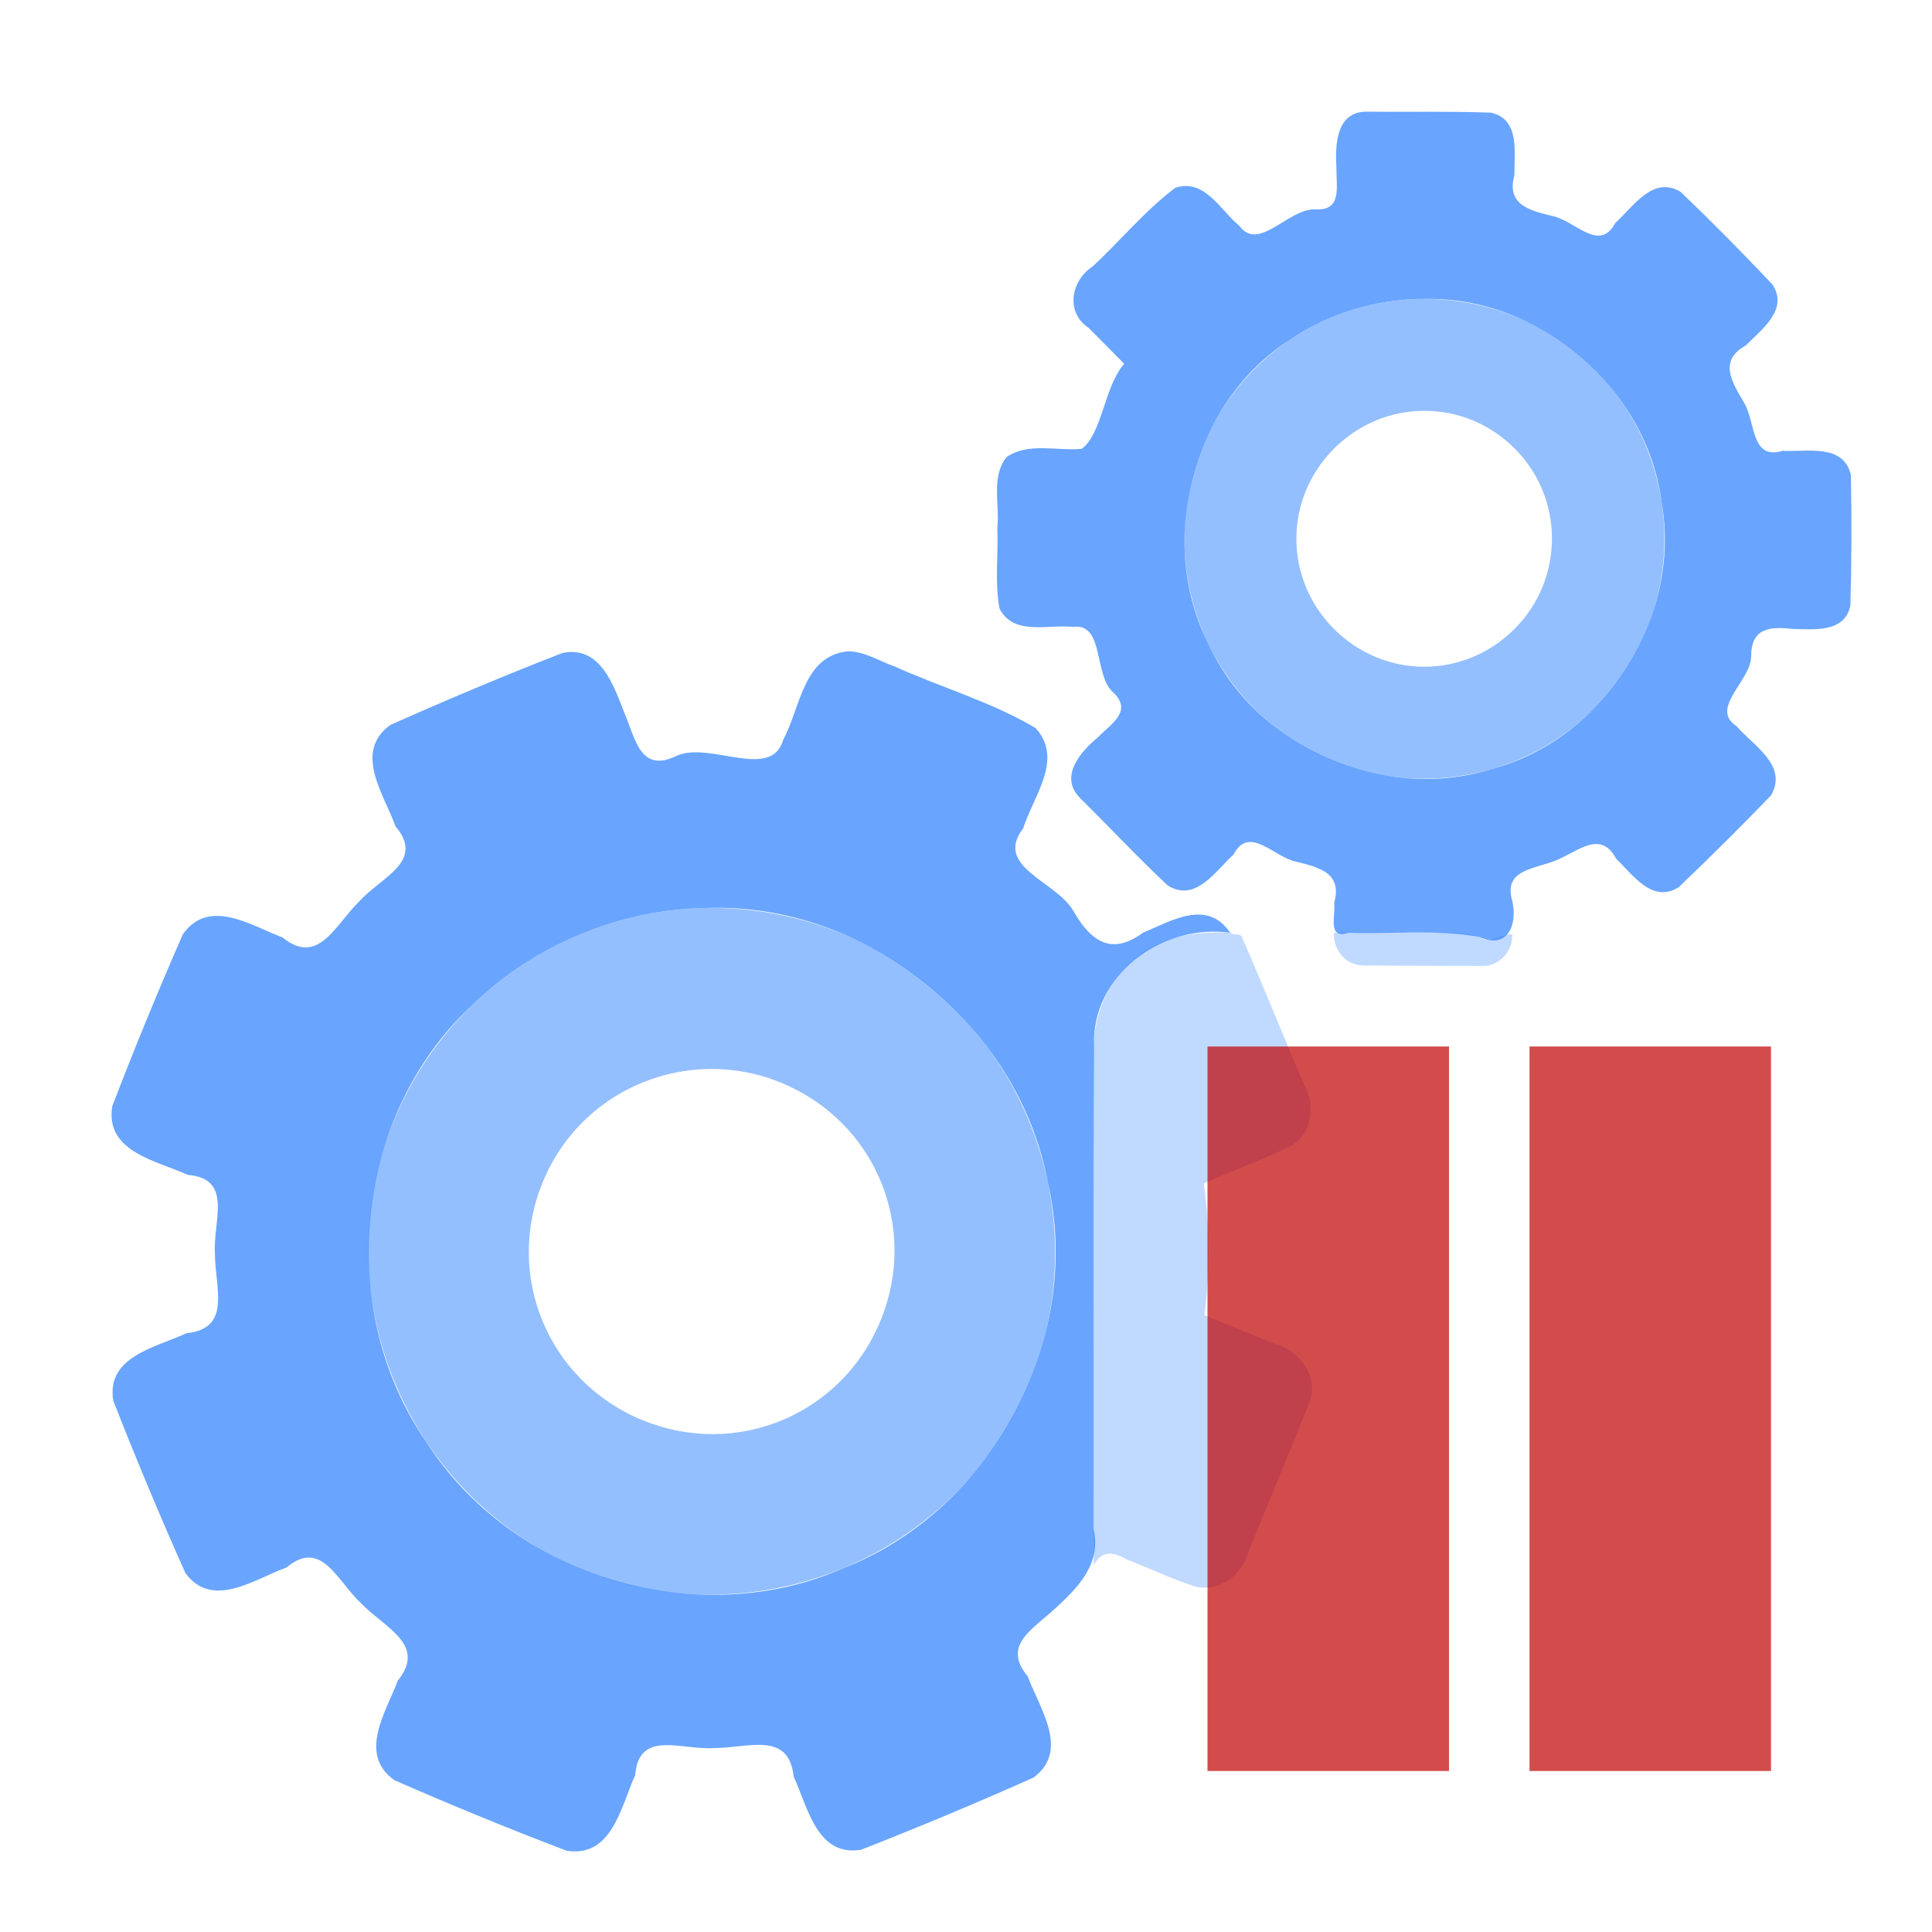
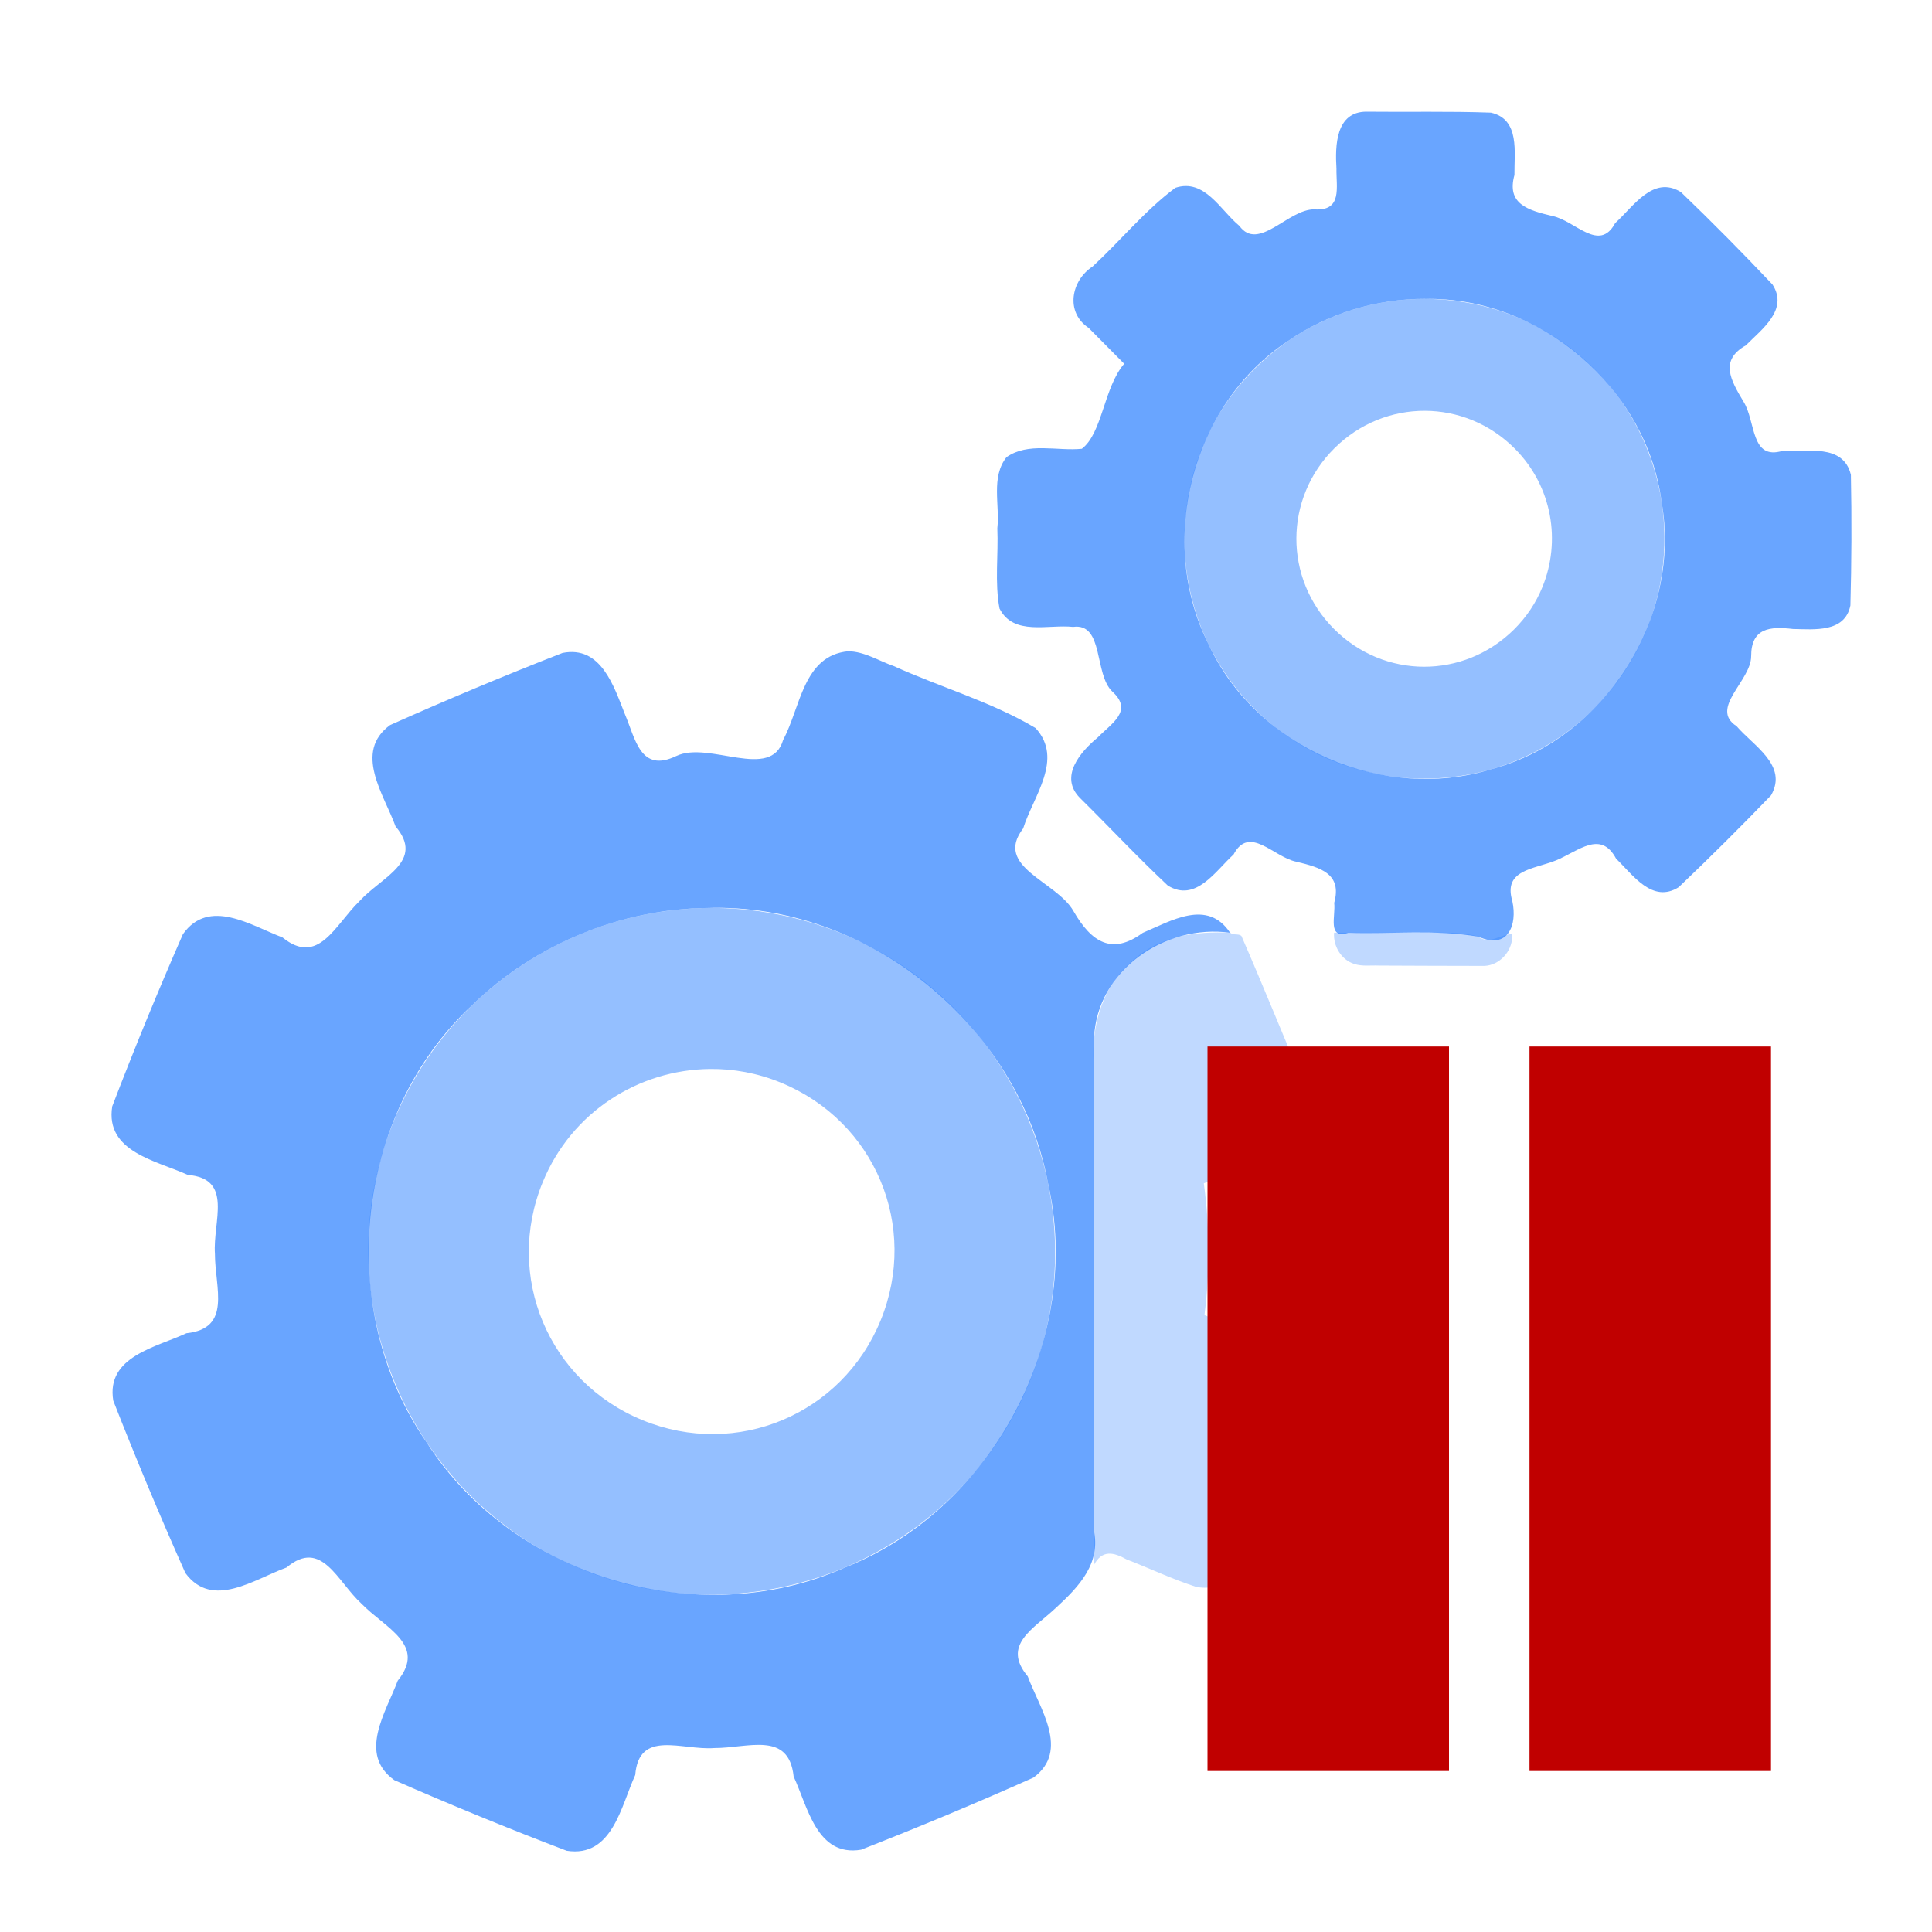
<svg xmlns="http://www.w3.org/2000/svg" id="SVGRoot" version="1.1" viewBox="0 0 24 24" height="24px" width="24px">
  <defs id="defs815" />
  <g id="layer1" />
  <path style="display:block;overflow:visible;visibility:visible;opacity:0.3;fill:#2a7fff;fill-opacity:1;fill-rule:nonzero;stroke:none;stroke-width:1.547;stroke-opacity:1;marker:none;enable-background:accumulate" d="m 15.281,11.586 c -0.42,-0.018 -0.867,0.038 -1.191,0.332 -0.386,0.308 -0.536,0.81 -0.504,1.288 0,2.08 0,4.161 0,6.241 0.103,-0.201 0.249,-0.165 0.41,-0.075 0.287,0.111 0.566,0.245 0.859,0.339 0.298,0.068 0.58,-0.152 0.654,-0.434 0.254,-0.627 0.516,-1.25 0.766,-1.879 0.101,-0.312 -0.135,-0.625 -0.434,-0.702 -0.293,-0.12 -0.586,-0.239 -0.879,-0.359 0.07,-0.543 0.067,-1.095 -0.008,-1.637 0.362,-0.158 0.735,-0.295 1.09,-0.468 0.259,-0.158 0.301,-0.509 0.155,-0.758 -0.261,-0.615 -0.511,-1.236 -0.778,-1.848 -0.04,-0.033 -0.101,-0.002 -0.139,-0.041 z" id="path6600" />
  <path style="color:#000000;font-style:normal;font-variant:normal;font-weight:normal;font-stretch:normal;font-size:medium;line-height:normal;font-family:sans-serif;font-variant-ligatures:normal;font-variant-position:normal;font-variant-caps:normal;font-variant-numeric:normal;font-variant-alternates:normal;font-feature-settings:normal;text-indent:0;text-align:start;text-decoration:none;text-decoration-line:none;text-decoration-style:solid;text-decoration-color:#000000;letter-spacing:normal;word-spacing:normal;text-transform:none;writing-mode:lr-tb;direction:ltr;text-orientation:mixed;dominant-baseline:auto;baseline-shift:baseline;text-anchor:start;white-space:normal;shape-padding:0;clip-rule:nonzero;display:inline;overflow:visible;visibility:visible;opacity:0.5;isolation:auto;mix-blend-mode:normal;color-interpolation:sRGB;color-interpolation-filters:linearRGB;solid-color:#000000;solid-opacity:1;vector-effect:none;fill:#2a7fff;fill-opacity:1;fill-rule:nonzero;stroke:none;stroke-width:2;stroke-linecap:round;stroke-linejoin:bevel;stroke-miterlimit:4;stroke-dasharray:none;stroke-dashoffset:0;stroke-opacity:1;paint-order:normal;color-rendering:auto;image-rendering:auto;shape-rendering:auto;text-rendering:auto;enable-background:accumulate" d="m 8.795,11.279 c -1.665,0.019 -3.237,1.021 -3.904,2.648 -0.889,2.17 0.165,4.678 2.334,5.566 2.169,0.889 4.678,-0.161 5.566,-2.33 0.889,-2.169 -0.163,-4.678 -2.332,-5.566 C 9.917,11.376 9.351,11.273 8.795,11.279 Z m 0.023,2 c 0.293,-0.003 0.59,0.05 0.883,0.17 1.169,0.479 1.717,1.786 1.238,2.955 -0.479,1.169 -1.788,1.717 -2.957,1.238 -1.169,-0.479 -1.719,-1.789 -1.24,-2.957 0.359,-0.876 1.195,-1.396 2.076,-1.406 z" id="rect1457" />
  <g id="g1559" transform="matrix(-0.2721307,0.6442142,-0.6442142,-0.2721307,30.11369,5.227532)">
    <path style="display:block;overflow:visible;visibility:visible;opacity:0.3;fill:#2a7fff;fill-opacity:1;fill-rule:nonzero;stroke:none;stroke-width:1.547;marker:none;enable-background:accumulate" d="m 14.705,11.373 c 0.072,0.195 0.337,0.291 0.271,0.534 0.041,0.342 0.203,0.647 0.33,0.962 0.201,0.477 0.403,0.953 0.604,1.43 0.225,-0.075 0.394,-0.303 0.373,-0.544 -0.012,-0.15 -0.094,-0.281 -0.145,-0.419 -0.242,-0.576 -0.48,-1.154 -0.724,-1.729 -0.115,-0.239 -0.421,-0.348 -0.665,-0.252 -0.015,0.005 -0.03,0.012 -0.044,0.018 z" id="path6613" />
    <path style="display:block;overflow:visible;visibility:visible;opacity:0.7;fill:#2a7fff;fill-opacity:1;fill-rule:nonzero;stroke:none;stroke-width:1.547;marker:none;enable-background:accumulate" d="m 2.252,19.444 c 0.214,0.504 0.776,0.278 1.138,0.098 0.313,-0.126 0.657,-0.395 0.821,0.079 0.174,0.431 1.087,0.619 0.788,1.114 -0.125,0.42 -0.54,0.898 -0.18,1.31 0.58,0.34 1.245,0.532 1.86,0.81 0.378,0.255 0.938,0.135 1.032,-0.359 0.114,-0.277 0.227,-0.553 0.341,-0.83 0.531,0.17 1.284,-0.124 1.684,0.105 0.214,0.393 0.258,0.924 0.658,1.175 0.436,0.12 0.823,-0.221 1.228,-0.342 0.429,-0.203 0.902,-0.328 1.297,-0.59 0.355,-0.422 -0.08,-0.903 -0.208,-1.33 -0.284,-0.48 0.628,-0.666 0.787,-1.09 0.17,-0.481 0.524,-0.207 0.848,-0.08 0.357,0.186 0.915,0.368 1.117,-0.127 0.272,-0.682 0.572,-1.354 0.826,-2.042 0.088,-0.577 -0.571,-0.679 -0.963,-0.861 -0.599,-0.052 -0.234,-0.671 -0.315,-1.074 -0.075,-0.448 -0.119,-0.837 0.411,-0.907 0.202,-0.117 0.651,-0.134 0.392,-0.439 -0.276,-0.72 -0.663,-1.405 -0.836,-2.158 0.014,-0.571 -0.459,-0.558 -0.817,-0.305 -0.447,0.368 -0.662,-0.124 -0.966,-0.433 -0.31,-0.306 -0.812,-0.519 -0.445,-0.972 0.148,-0.385 0.489,-0.905 0.034,-1.222 C 12.077,8.667 11.362,8.374 10.643,8.098 10.032,8.024 9.955,8.729 9.749,9.14 9.649,9.715 8.904,9.215 8.504,9.385 8.037,9.582 7.883,9.28 7.769,8.889 7.628,8.54 7.475,8.013 6.987,8.112 6.268,8.393 5.552,8.692 4.846,9.007 4.381,9.351 4.78,9.884 4.924,10.288 5.309,10.748 4.632,10.929 4.394,11.266 4.126,11.632 3.882,11.95 3.455,11.621 3.083,11.473 2.575,11.164 2.274,11.605 c -0.309,0.705 -0.605,1.42 -0.88,2.139 -0.088,0.575 0.571,0.676 0.962,0.86 0.599,0.054 0.237,0.67 0.318,1.075 0.076,0.447 0.12,0.837 -0.409,0.906 -0.365,0.161 -0.952,0.29 -0.857,0.816 0.261,0.688 0.566,1.362 0.845,2.044 z m 2.659,-2.254 c -0.829,-1.861 -0.076,-4.242 1.688,-5.273 1.743,-1.129 4.264,-0.71 5.54,0.927 1.301,1.537 1.285,3.998 -0.074,5.495 -1.318,1.566 -3.802,1.945 -5.512,0.807 C 5.822,18.683 5.244,17.988 4.91,17.19 Z" id="path1555" />
    <path style="color:#000000;font-style:normal;font-variant:normal;font-weight:normal;font-stretch:normal;font-size:medium;line-height:normal;font-family:sans-serif;font-variant-ligatures:normal;font-variant-position:normal;font-variant-caps:normal;font-variant-numeric:normal;font-variant-alternates:normal;font-feature-settings:normal;text-indent:0;text-align:start;text-decoration:none;text-decoration-line:none;text-decoration-style:solid;text-decoration-color:#000000;letter-spacing:normal;word-spacing:normal;text-transform:none;writing-mode:lr-tb;direction:ltr;text-orientation:mixed;dominant-baseline:auto;baseline-shift:baseline;text-anchor:start;white-space:normal;shape-padding:0;clip-rule:nonzero;display:inline;overflow:visible;visibility:visible;opacity:0.5;isolation:auto;mix-blend-mode:normal;color-interpolation:sRGB;color-interpolation-filters:linearRGB;solid-color:#000000;solid-opacity:1;vector-effect:none;fill:#2a7fff;fill-opacity:1;fill-rule:nonzero;stroke:none;stroke-width:2;stroke-linecap:round;stroke-linejoin:bevel;stroke-miterlimit:4;stroke-dasharray:none;stroke-dashoffset:0;stroke-opacity:1;paint-order:normal;color-rendering:auto;image-rendering:auto;shape-rendering:auto;text-rendering:auto;enable-background:accumulate" d="m 8.795,11.279 c -1.665,0.019 -3.237,1.021 -3.904,2.648 -0.889,2.17 0.165,4.678 2.334,5.566 2.169,0.889 4.678,-0.161 5.566,-2.33 0.889,-2.169 -0.163,-4.678 -2.332,-5.566 C 9.917,11.376 9.351,11.273 8.795,11.279 Z m 0.023,2 c 0.293,-0.003 0.59,0.05 0.883,0.17 1.169,0.479 1.717,1.786 1.238,2.955 -0.479,1.169 -1.788,1.717 -2.957,1.238 -1.169,-0.479 -1.719,-1.789 -1.24,-2.957 0.359,-0.876 1.195,-1.396 2.076,-1.406 z" id="path1557" />
  </g>
-   <rect style="opacity:0.7;fill:#c00000;fill-opacity:1;fill-rule:nonzero;stroke:none;stroke-width:0.833;stroke-linecap:round;stroke-linejoin:miter;stroke-miterlimit:4;stroke-dasharray:none;stroke-opacity:1;paint-order:normal" id="rect862" width="3" height="9" x="15" y="13" ry="0" />
-   <rect style="opacity:0.7;fill:#c00000;fill-opacity:1;fill-rule:nonzero;stroke:none;stroke-width:0.833;stroke-linecap:round;stroke-linejoin:miter;stroke-miterlimit:4;stroke-dasharray:none;stroke-opacity:1;paint-order:normal" id="rect864" width="3" height="9" x="19" y="13" ry="0" />
+   <rect style="opacity:1;fill:#c00000;fill-opacity:1;fill-rule:nonzero;stroke:none;stroke-width:0.833;stroke-linecap:round;stroke-linejoin:miter;stroke-miterlimit:4;stroke-dasharray:none;stroke-opacity:1;paint-order:normal" id="rect862" width="3" height="9" x="15" y="13" ry="0" />
+   <rect style="opacity:1;fill:#c00000;fill-opacity:1;fill-rule:nonzero;stroke:none;stroke-width:0.833;stroke-linecap:round;stroke-linejoin:miter;stroke-miterlimit:4;stroke-dasharray:none;stroke-opacity:1;paint-order:normal" id="rect864" width="3" height="9" x="19" y="13" ry="0" />
  <path style="display:block;overflow:visible;visibility:visible;opacity:0.7;fill:#2a7fff;fill-opacity:1;fill-rule:nonzero;stroke:none;stroke-width:1.547;stroke-opacity:1;marker:none;enable-background:accumulate" d="M 10.537,8.09 C 9.975,8.144 9.946,8.789 9.729,9.19 9.581,9.707 8.809,9.199 8.402,9.391 7.955,9.606 7.895,9.182 7.762,8.87 7.625,8.524 7.466,8.016 6.988,8.111 6.267,8.392 5.551,8.692 4.846,9.007 4.387,9.343 4.77,9.869 4.914,10.266 5.282,10.701 4.739,10.893 4.466,11.194 4.161,11.49 3.956,12.007 3.509,11.645 3.119,11.498 2.596,11.147 2.272,11.605 c -0.309,0.705 -0.603,1.42 -0.878,2.139 -0.09,0.566 0.552,0.674 0.939,0.851 0.57,0.047 0.309,0.577 0.337,0.981 -5.32e-5,0.423 0.214,0.926 -0.354,0.986 -0.375,0.175 -1.001,0.287 -0.909,0.838 0.282,0.72 0.581,1.436 0.896,2.141 0.335,0.457 0.861,0.073 1.257,-0.069 0.436,-0.366 0.629,0.174 0.93,0.449 0.296,0.305 0.813,0.51 0.451,0.957 -0.146,0.39 -0.498,0.912 -0.042,1.236 0.705,0.309 1.421,0.603 2.141,0.877 0.566,0.088 0.674,-0.554 0.851,-0.941 0.046,-0.571 0.579,-0.305 0.981,-0.335 0.424,3.38e-4 0.927,-0.215 0.987,0.354 0.175,0.375 0.287,1.001 0.838,0.909 0.72,-0.282 1.436,-0.581 2.141,-0.896 0.457,-0.336 0.074,-0.862 -0.071,-1.258 -0.328,-0.391 0.072,-0.588 0.352,-0.853 0.29,-0.266 0.561,-0.555 0.467,-0.972 0.003,-2.033 -0.005,-4.066 0.004,-6.098 0.033,-0.849 0.887,-1.426 1.691,-1.314 -0.283,-0.426 -0.736,-0.145 -1.085,0.001 -0.38,0.279 -0.636,0.121 -0.861,-0.27 -0.211,-0.372 -0.995,-0.547 -0.625,-1.027 C 12.835,9.892 13.218,9.431 12.864,9.044 12.316,8.718 11.685,8.538 11.102,8.274 10.915,8.209 10.739,8.093 10.537,8.09 Z M 8.795,11.279 c 1.986,-0.062 3.853,1.456 4.221,3.405 0.448,1.935 -0.682,4.065 -2.528,4.792 C 8.674,20.281 6.365,19.59 5.298,17.915 4.159,16.273 4.395,13.851 5.866,12.486 6.642,11.731 7.712,11.289 8.795,11.279 Z" id="rect3267" />
</svg>
